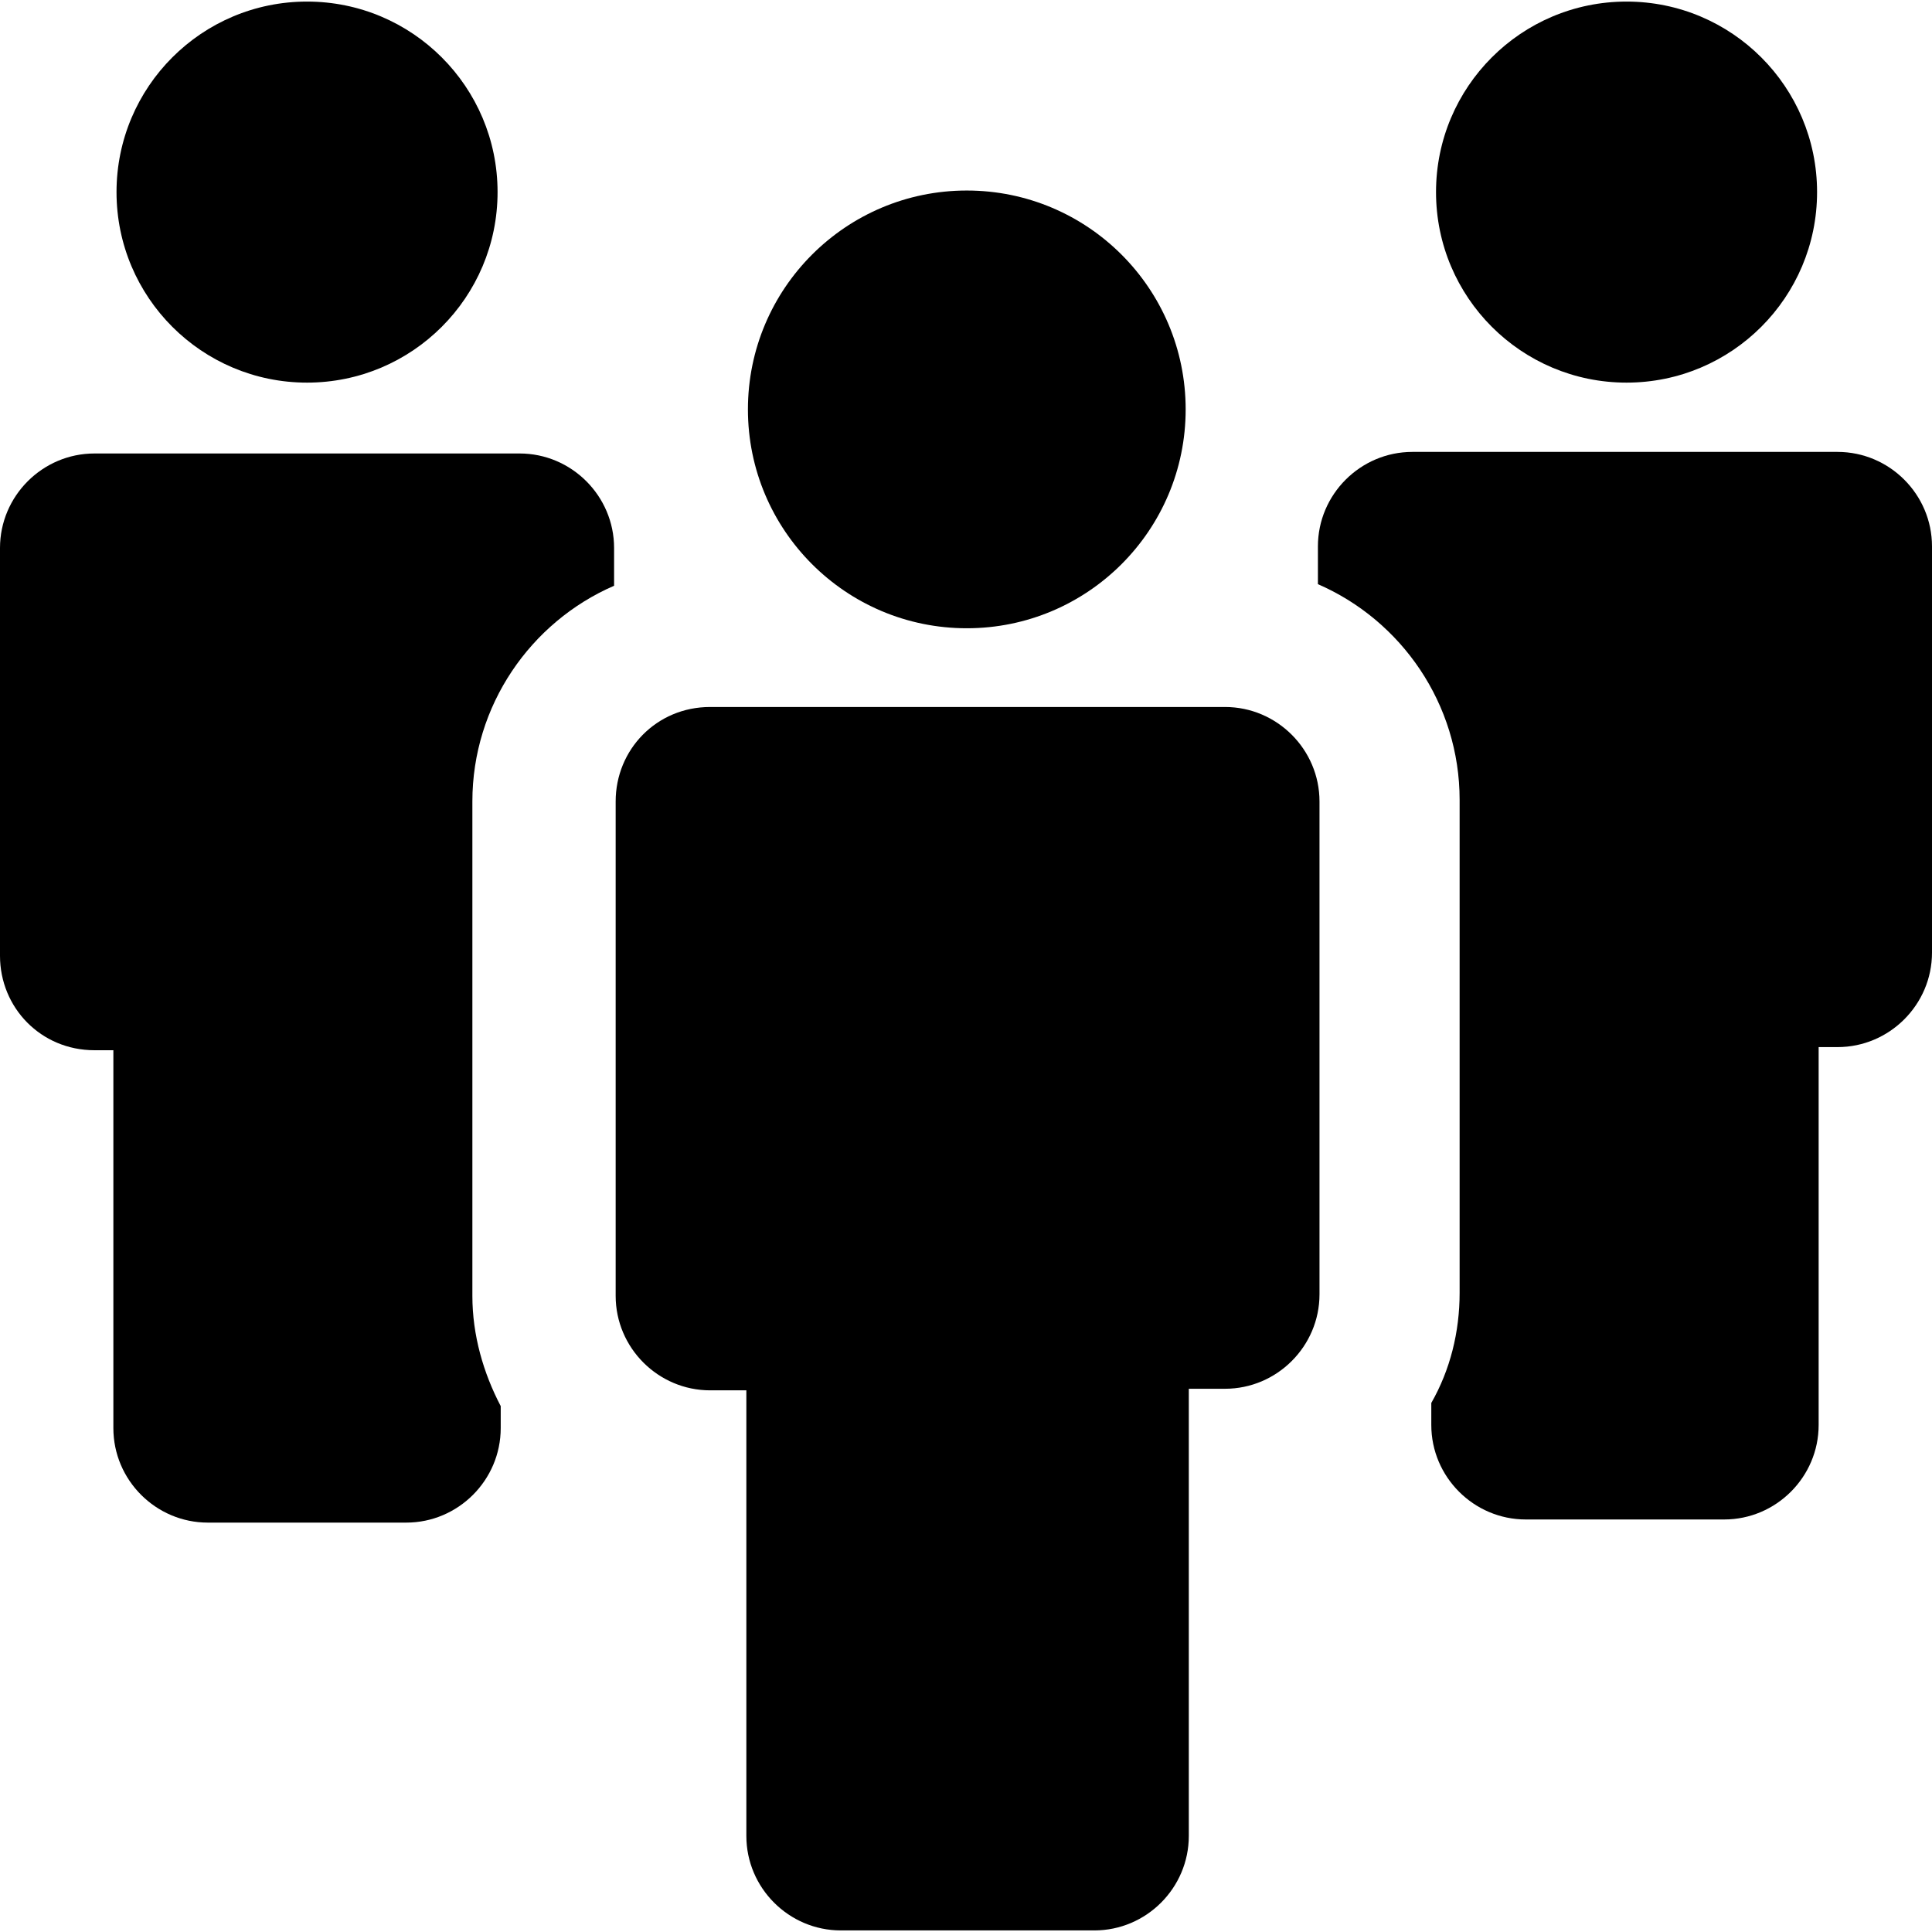
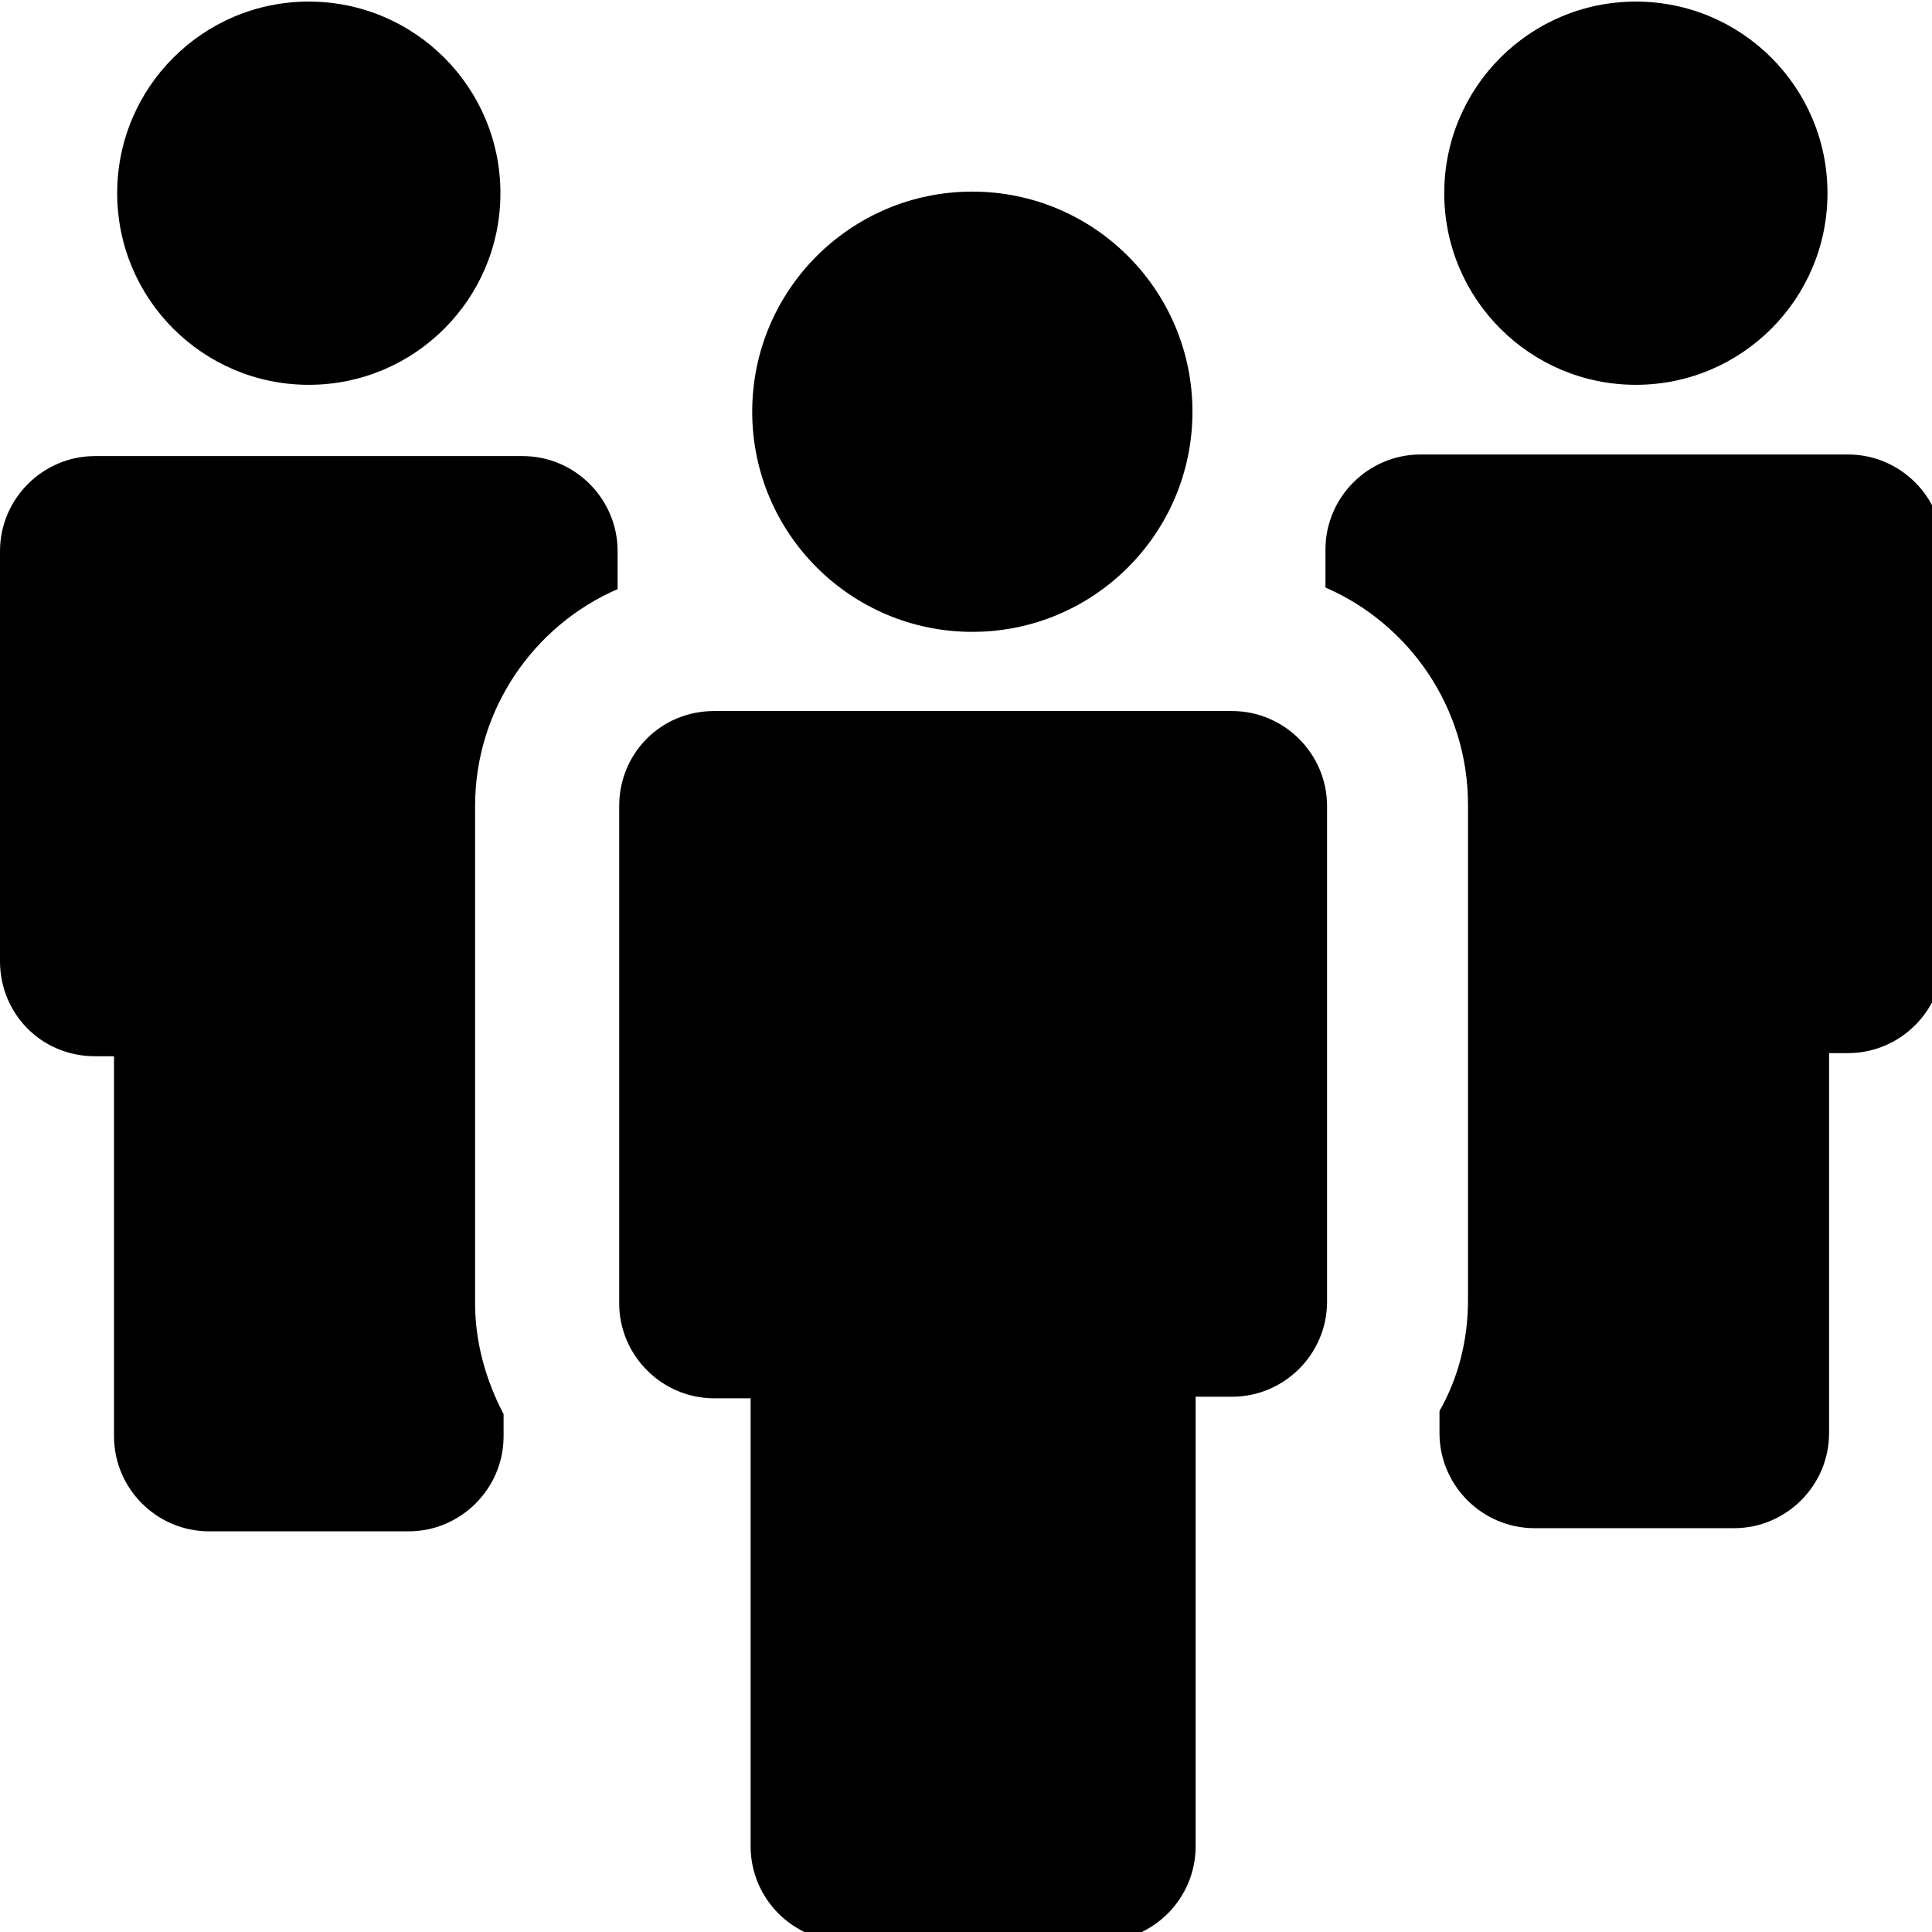
- <svg xmlns="http://www.w3.org/2000/svg" width="122.699" height="122.699">
+ <svg xmlns="http://www.w3.org/2000/svg" viewBox="0 0 122 122" width="122.699">
  <circle cx="19.5" cy="12.2" r="12.1" fill="currentColor" />
  <path fill="currentColor" d="M6 66.699h1.2v24c0 3.301 2.7 6 6 6h12.6c3.3 0 6-2.699 6-6V89.3c-1.1-2.101-1.8-4.5-1.8-7V50.9c0-6.1 3.7-11.4 9-13.7v-2.4c0-3.3-2.7-6-6-6H6c-3.3 0-6 2.7-6 6v25.9c0 3.3 2.6 5.999 6 5.999z" />
  <circle cx="103.3" cy="12.2" r="12.1" fill="currentColor" />
  <path fill="currentColor" d="M83.699 34.7v2.4c5.301 2.3 9 7.6 9 13.7v31.3c0 2.5-.6 4.9-1.799 7v1.4c0 3.3 2.699 6 6 6h12.6c3.3 0 6-2.7 6-6v-24h1.199c3.301 0 6-2.7 6-6V34.7c0-3.3-2.699-6-6-6h-27c-3.299 0-6 2.699-6 6zM39.1 50.899v31.4c0 3.3 2.7 6 6 6h2.3v28.3c0 3.3 2.7 6 6 6h16.1c3.3 0 6-2.7 6-6v-28.4h2.3c3.3 0 6-2.699 6-6V50.9c0-3.3-2.7-6-6-6H45.1c-3.4-.001-6 2.7-6 5.999z" />
  <circle cx="61.4" cy="26" r="13.9" fill="currentColor" />
</svg>
